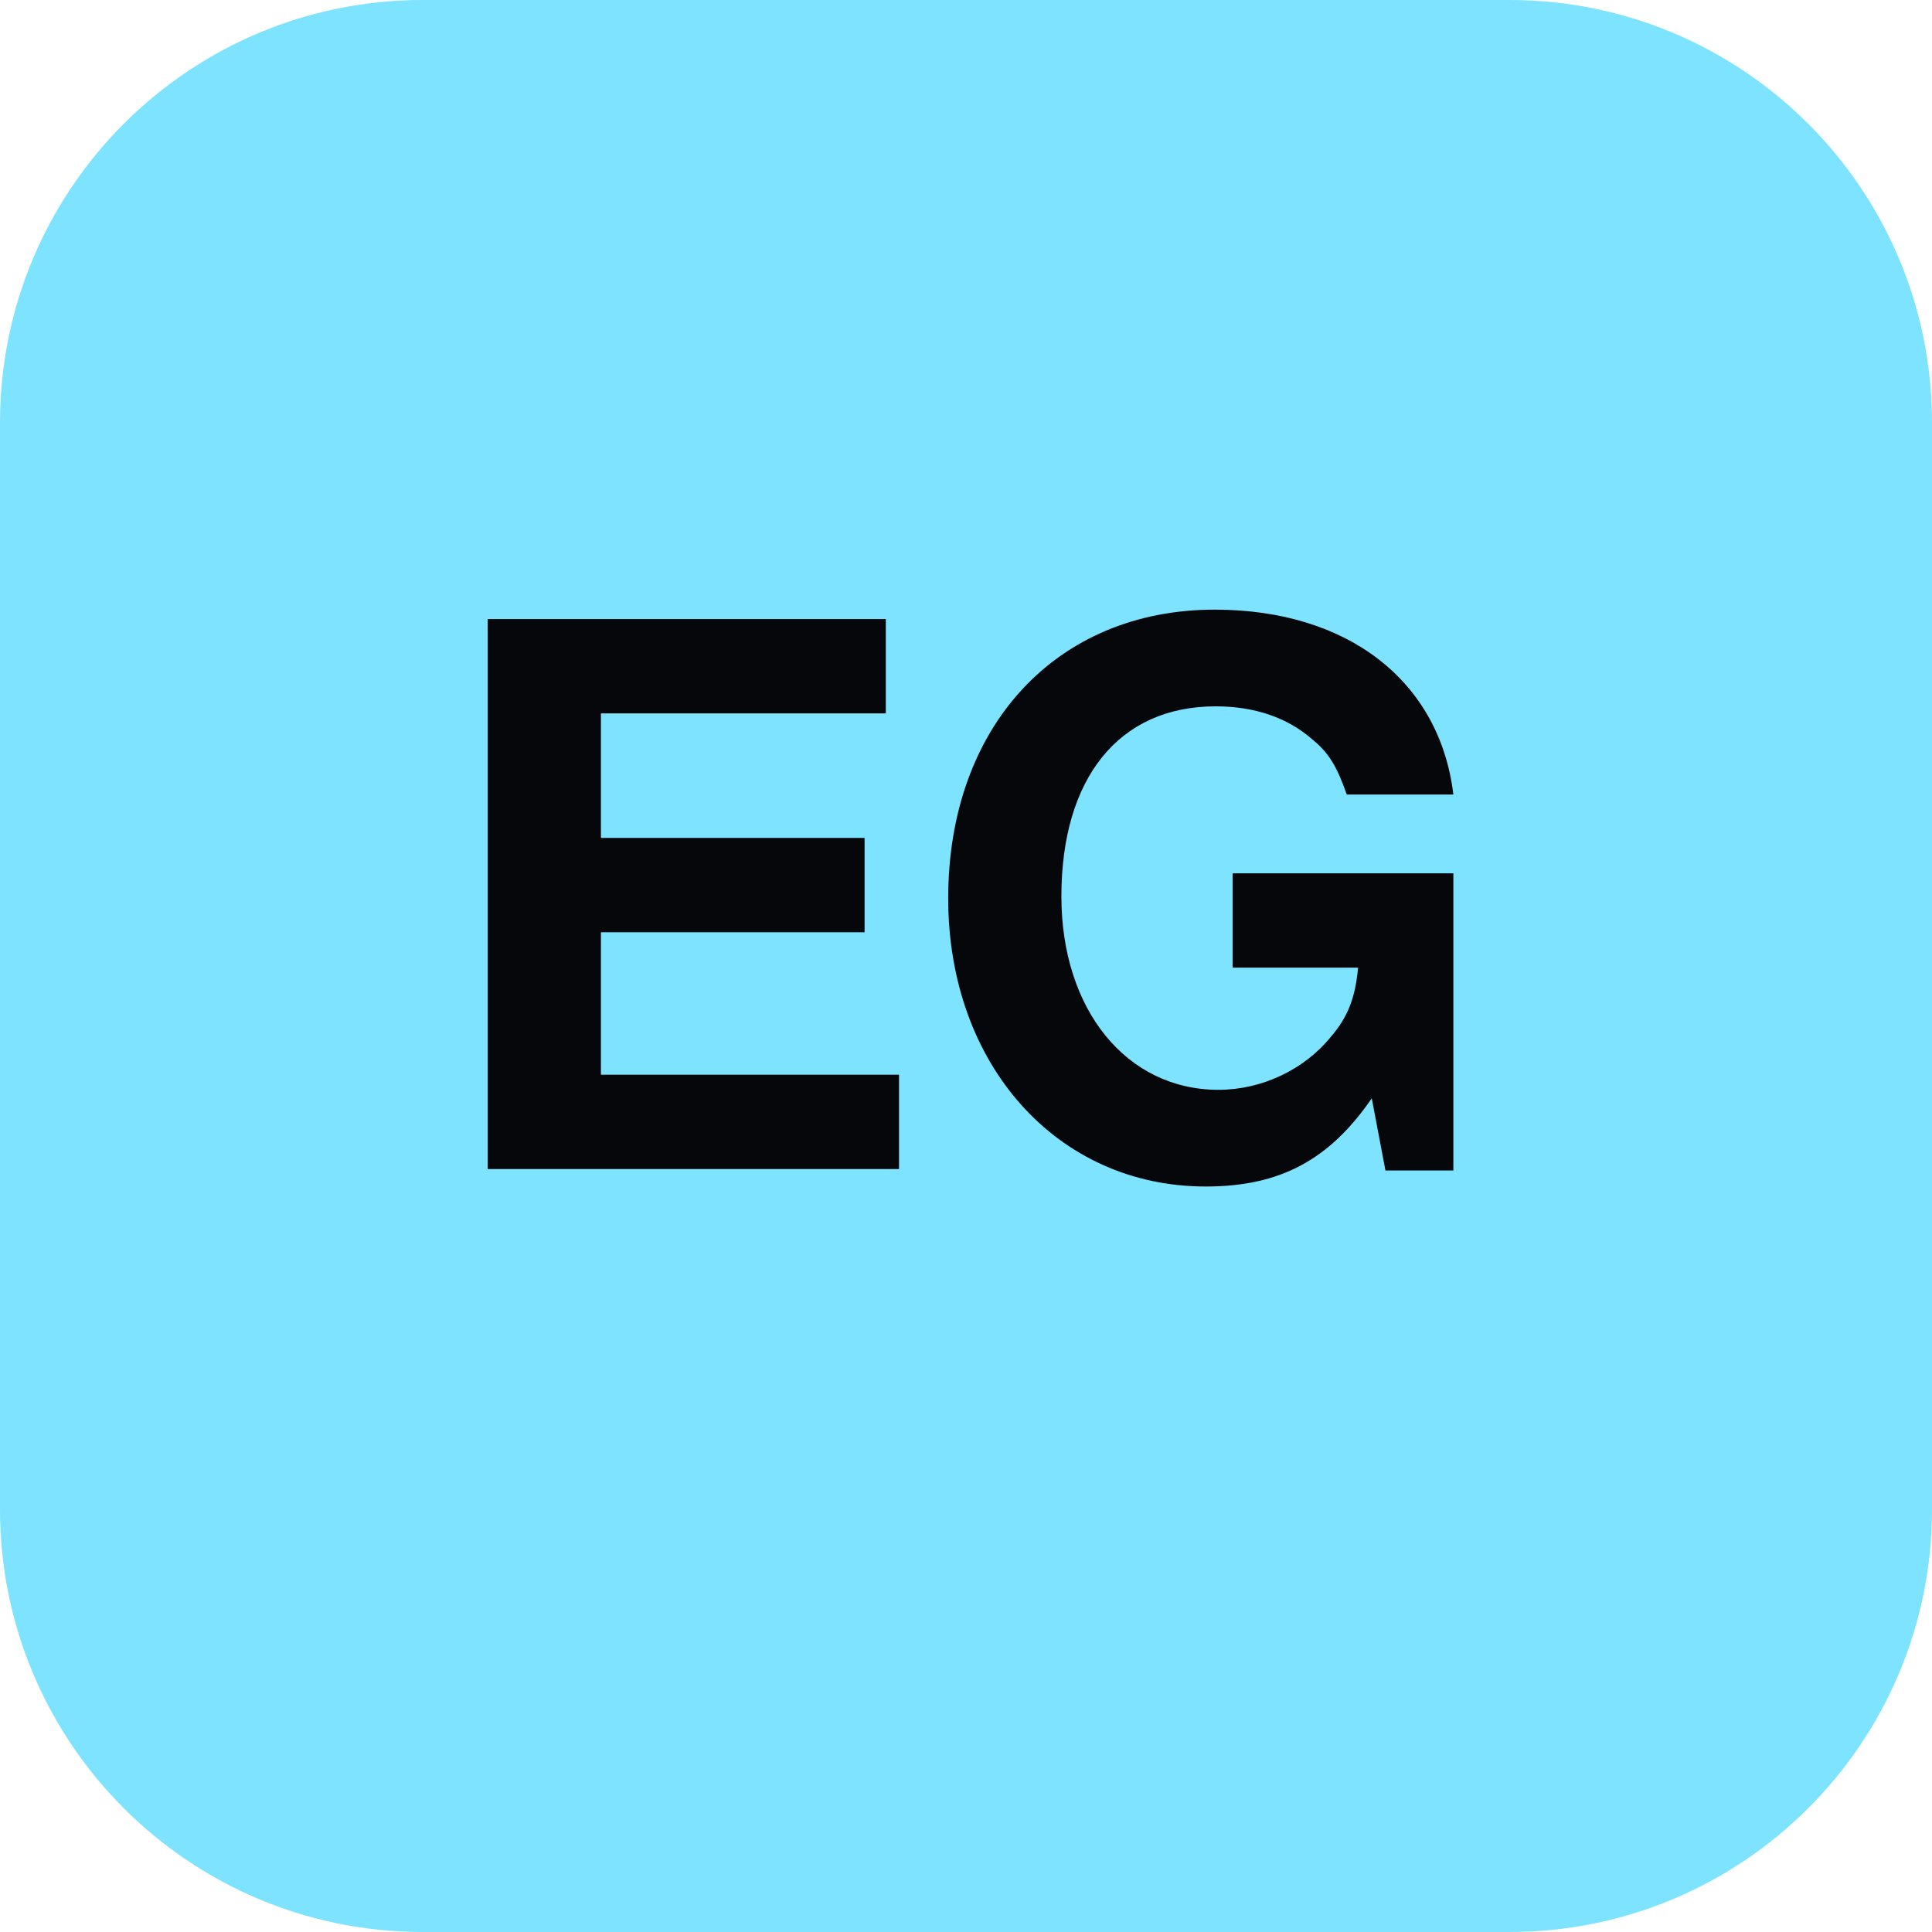
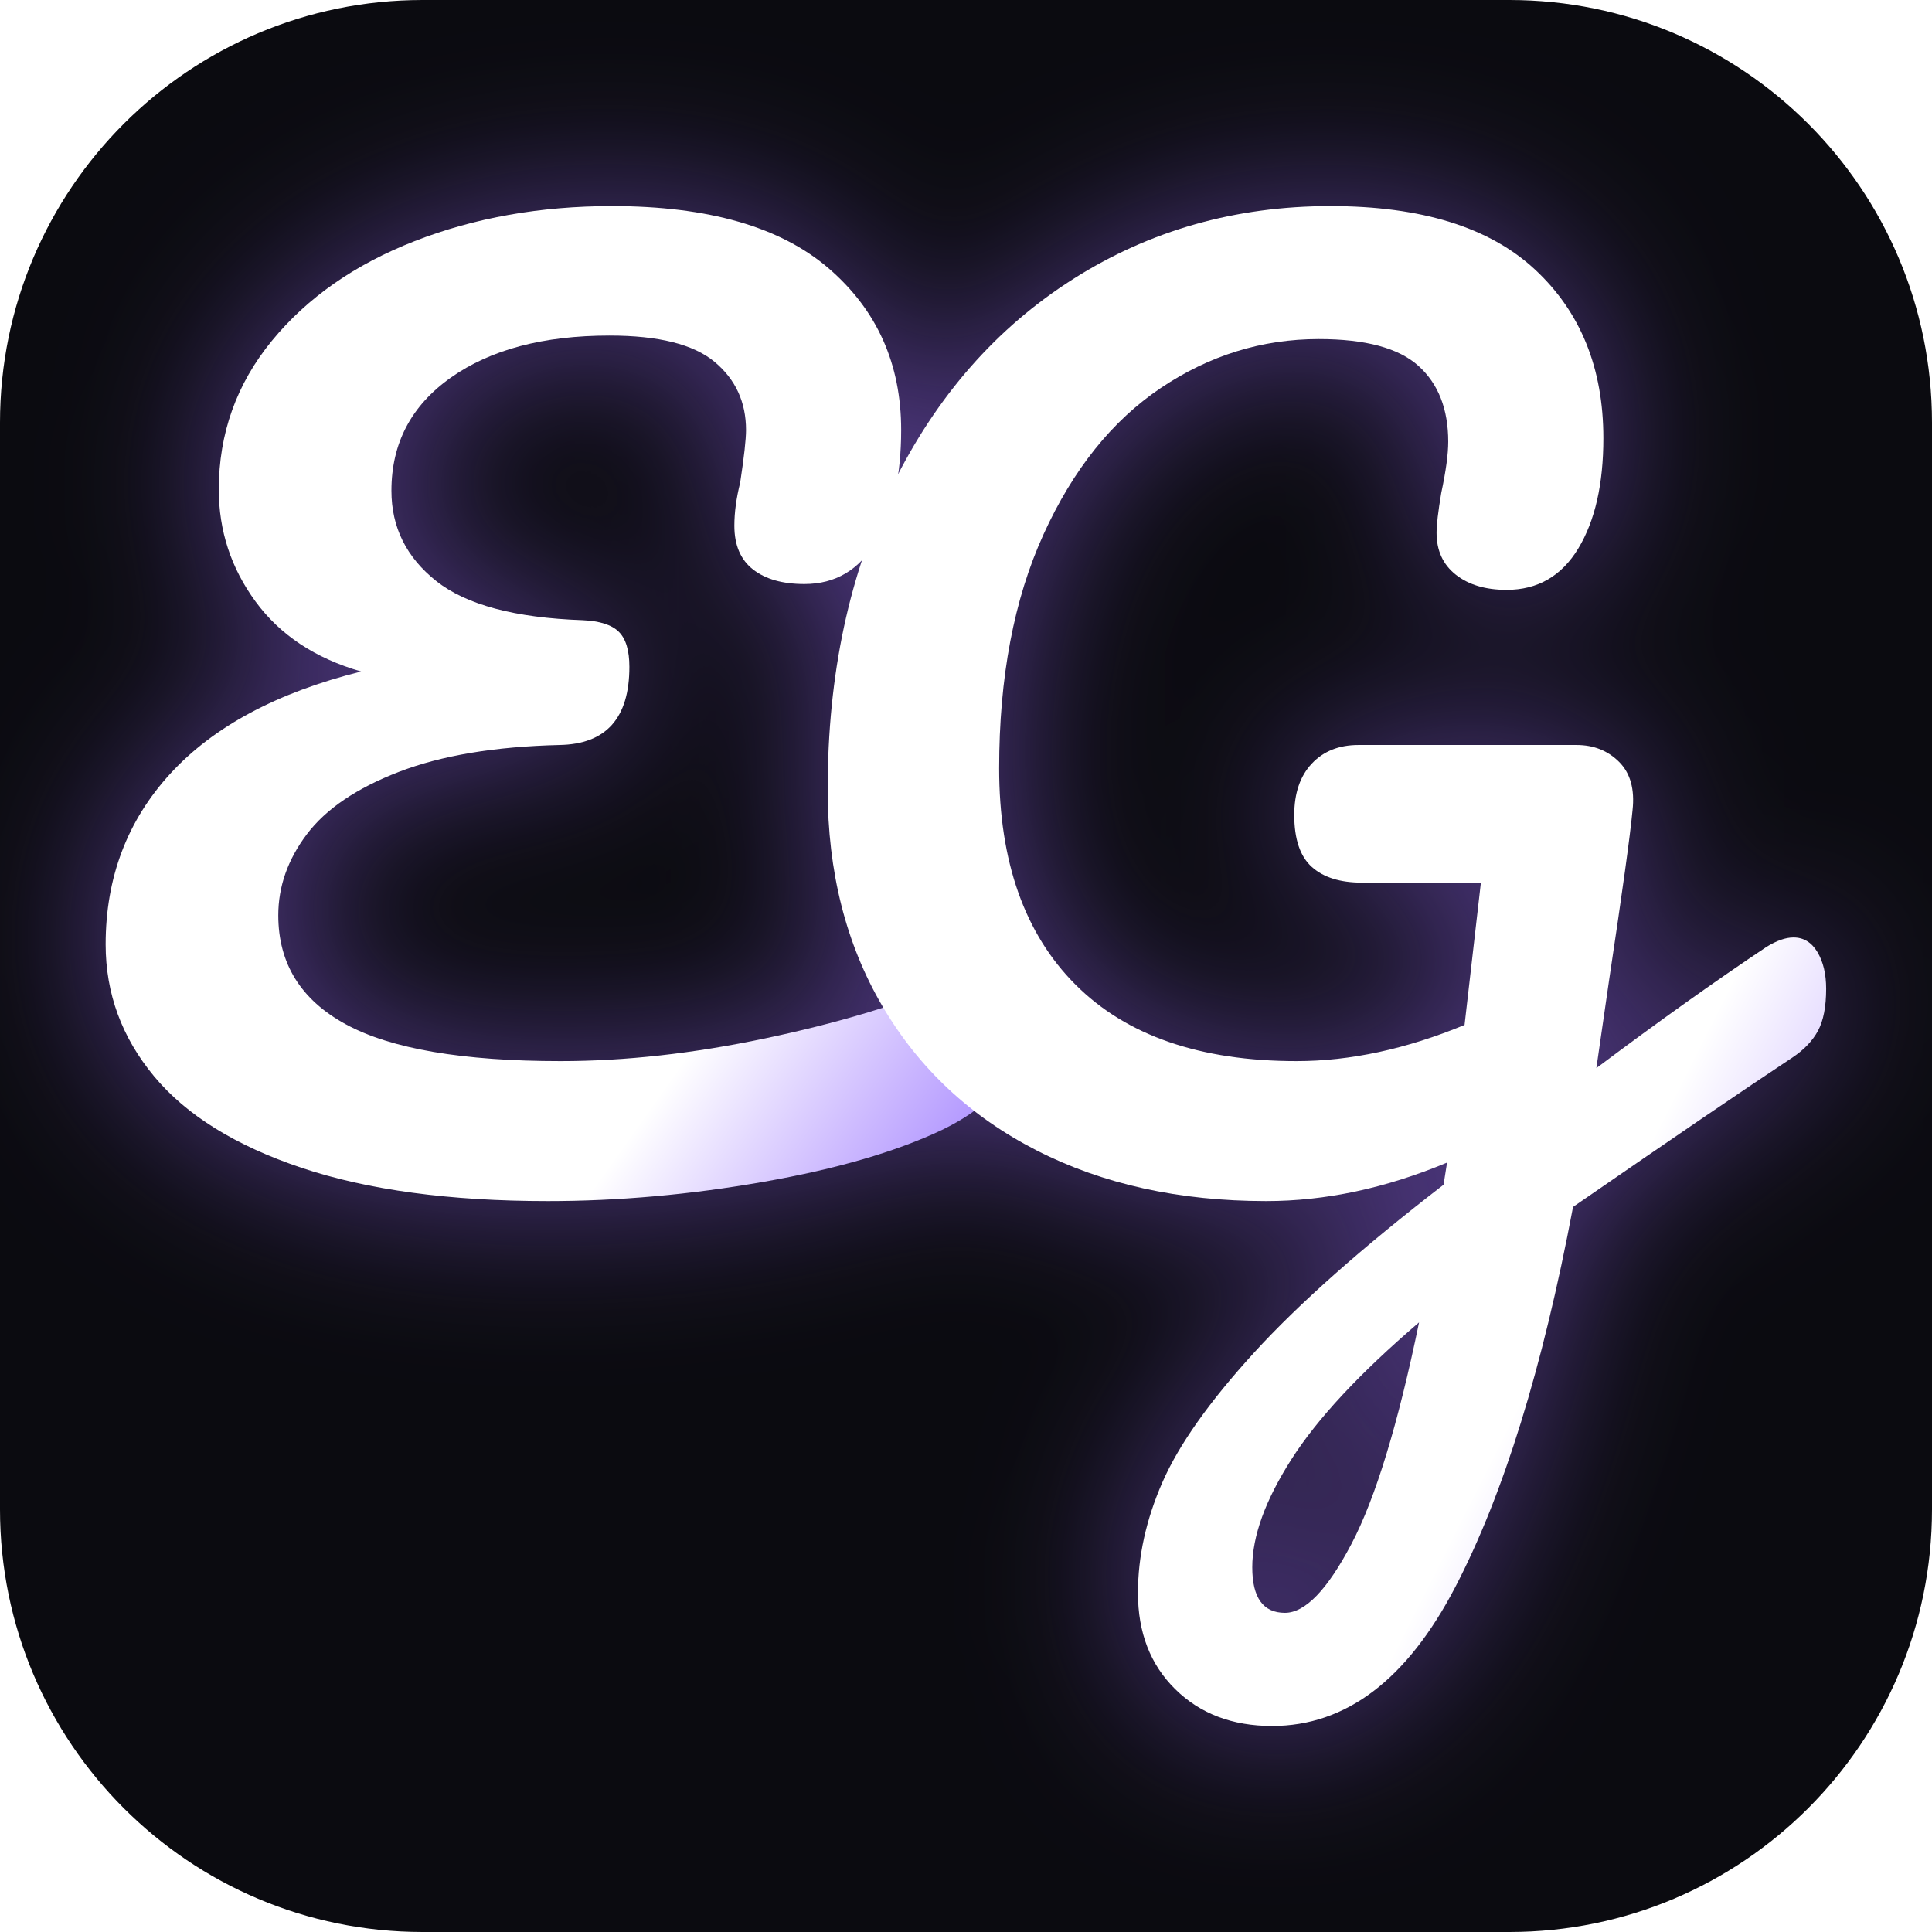
<svg xmlns="http://www.w3.org/2000/svg" viewBox="0 0 64 64" width="64" height="64">
-   <rect width="64" height="64" rx="14" fill="#7de3ff" />
-   <text x="32" y="33" text-anchor="middle" dominant-baseline="central" font-family="Helvetica Neue, Helvetica, Arial, sans-serif" font-weight="700" font-size="25" letter-spacing="-0.5" fill="#06070a">EG</text>
+   <defs>
+     <linearGradient id="eg" x1="0.05" y1="0.80" x2="1.0" y2="0.06">
+       <stop offset="0%" stop-color="#ffffff" />
+       <stop offset="72%" stop-color="#ffffff" />
+       <stop offset="88%" stop-color="#cdbaff" />
+       <stop offset="100%" stop-color="#a688ff" />
+     </linearGradient>
+     <filter id="glow" x="-35%" y="-35%" width="170%" height="170%">
+       <feGaussianBlur stdDeviation="2.6" />
+     </filter>
+   </defs>
+   <rect width="64" height="64" rx="14" fill="#0b0b10" />
+   <g filter="url(#glow)" fill="#9a6bff" opacity="0.5">
+     <g transform="translate(2.302 39.594) scale(0.03864 -0.03864)">
+       <path transform="translate(0.0 0)" d="M780 188Q796 188 804.0 176.0Q812 164 812 145Q812 115 797.5 94.0Q783 73 748 56Q689 28 595.0 11.5Q501 -5 410 -5Q284 -5 199.0 23.5Q114 52 72.5 102.0Q31 152 31 215Q31 301 86.5 361.5Q142 422 250 449Q191 466 159.5 509.0Q128 552 128 605Q128 677 173.5 732.5Q219 788 296.0 818.0Q373 848 465 848Q589 848 651.0 794.5Q713 741 713 656Q713 597 691.5 560.5Q670 524 630 524Q602 524 586.0 536.5Q570 549 570 574Q570 591 575 611Q580 644 580 656Q580 692 553.0 714.5Q526 737 463 737Q378 737 327.0 701.0Q276 665 276 604Q276 557 314.5 526.5Q353 496 440 493Q462 492 471.0 483.0Q480 474 480 453Q480 387 420 386Q337 384 282.5 363.0Q228 342 203.5 309.5Q179 277 179 240Q179 178 237.0 146.5Q295 115 421 115Q504 115 596.5 134.5Q689 154 755 182Q770 188 780 188Z" />
+       <path transform="translate(586.0 0)" d="M920 177Q920 154 913.0 141.0Q906 128 891 118Q832 79 703 -10Q664 -217 602.0 -336.0Q540 -455 445 -455Q394 -455 362.0 -423.5Q330 -392 330 -341Q330 -294 351.0 -246.0Q372 -198 429.5 -135.0Q487 -72 592 9L595 28Q516 -5 440 -5Q328 -5 243.0 38.5Q158 82 111.0 162.0Q64 242 64 348Q64 496 120.0 609.5Q176 723 274.5 785.5Q373 848 495 848Q612 848 670.5 793.5Q729 739 729 649Q729 590 707.5 554.5Q686 519 646 519Q619 519 602.5 532.0Q586 545 586 568Q586 578 590 602Q596 630 596 646Q596 688 570.5 711.0Q545 734 485 734Q412 734 349.5 692.0Q287 650 249.0 566.5Q211 483 211 366Q211 246 276.5 180.5Q342 115 466 115Q535 115 610 146L624 268H522Q494 268 479.0 281.5Q464 295 464 326Q464 354 479.0 370.0Q494 386 519 386H706Q728 386 742.5 371.5Q757 357 754 330Q751 298 734 185L723 109Q803 169 869 213Q882 221 892 221Q905 221 912.5 208.5Q920 196 920 177ZM571 -109Q495 -174 461.5 -226.5Q428 -279 428 -319Q428 -358 456 -358Q482 -358 513.0 -299.0Q544 -240 571 -109Z" />
+     </g>
+   </g>
+   <g fill="url(#eg)">
+     <g transform="translate(2.302 39.594) scale(0.03864 -0.03864)">
+       <path transform="translate(0.0 0)" d="M780 188Q796 188 804.0 176.0Q812 164 812 145Q812 115 797.5 94.0Q783 73 748 56Q689 28 595.0 11.5Q501 -5 410 -5Q284 -5 199.0 23.5Q114 52 72.5 102.0Q31 152 31 215Q31 301 86.5 361.5Q142 422 250 449Q191 466 159.5 509.0Q128 552 128 605Q128 677 173.5 732.5Q219 788 296.0 818.0Q373 848 465 848Q589 848 651.0 794.5Q713 741 713 656Q713 597 691.5 560.5Q670 524 630 524Q602 524 586.0 536.5Q570 549 570 574Q570 591 575 611Q580 644 580 656Q580 692 553.0 714.5Q526 737 463 737Q378 737 327.0 701.0Q276 665 276 604Q276 557 314.5 526.5Q353 496 440 493Q462 492 471.0 483.0Q480 474 480 453Q480 387 420 386Q337 384 282.5 363.0Q228 342 203.5 309.5Q179 277 179 240Q179 178 237.0 146.5Q295 115 421 115Q504 115 596.5 134.5Q689 154 755 182Q770 188 780 188Z" />
+       <path transform="translate(586.0 0)" d="M920 177Q920 154 913.0 141.0Q906 128 891 118Q832 79 703 -10Q664 -217 602.0 -336.0Q540 -455 445 -455Q394 -455 362.0 -423.5Q330 -392 330 -341Q330 -294 351.0 -246.0Q372 -198 429.5 -135.0Q487 -72 592 9L595 28Q516 -5 440 -5Q328 -5 243.0 38.5Q158 82 111.0 162.0Q64 242 64 348Q64 496 120.0 609.5Q176 723 274.5 785.5Q373 848 495 848Q612 848 670.5 793.5Q729 739 729 649Q729 590 707.5 554.5Q686 519 646 519Q619 519 602.5 532.0Q586 545 586 568Q586 578 590 602Q596 630 596 646Q596 688 570.5 711.0Q545 734 485 734Q412 734 349.5 692.0Q287 650 249.0 566.5Q211 483 211 366Q211 246 276.5 180.5Q342 115 466 115Q535 115 610 146L624 268H522Q494 268 479.0 281.5Q464 295 464 326Q464 354 479.0 370.0Q494 386 519 386H706Q728 386 742.5 371.5Q757 357 754 330Q751 298 734 185L723 109Q803 169 869 213Q882 221 892 221Q905 221 912.5 208.5Q920 196 920 177ZM571 -109Q495 -174 461.5 -226.5Q428 -279 428 -319Q428 -358 456 -358Q482 -358 513.0 -299.0Q544 -240 571 -109Z" />
+     </g>
+   </g>
</svg>
